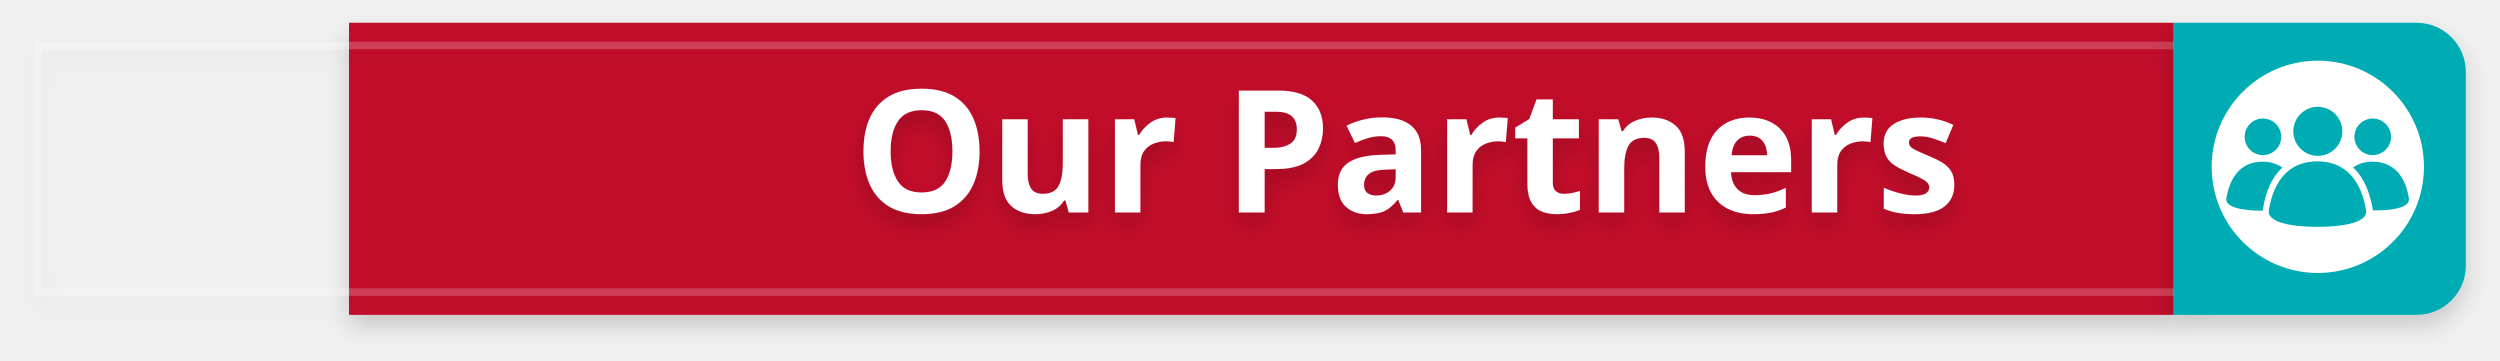
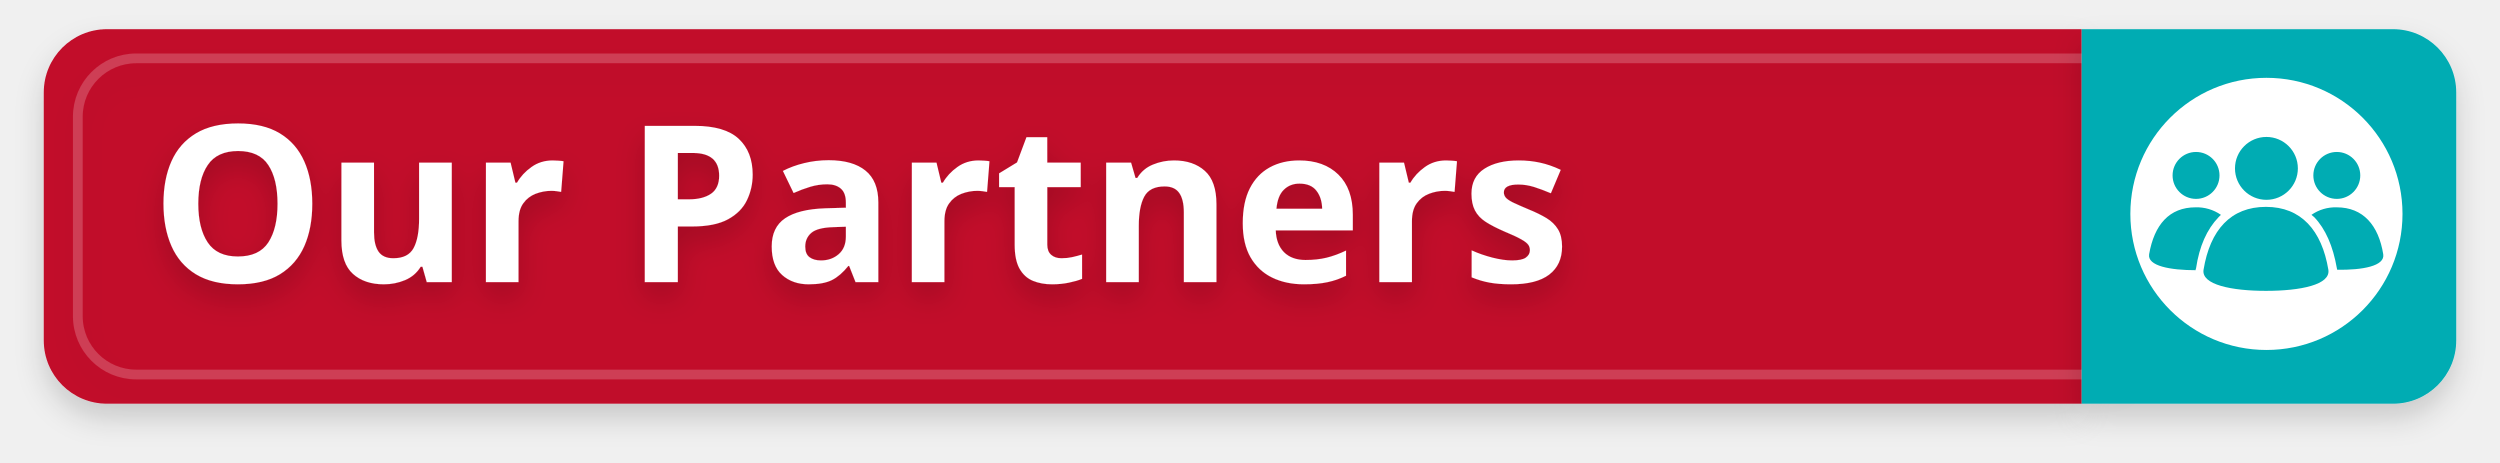
- <svg xmlns="http://www.w3.org/2000/svg" width="659" height="95" viewBox="0 0 659 95">
+ <svg xmlns="http://www.w3.org/2000/svg" width="514" height="95" viewBox="0 0 514 95">
  <defs>
    <style>.a,.d{fill:none;}.b{fill:#c20a2b;}.c,.g{fill:#fff;}.c{font-size:45px;font-family:SegoeScript-Bold, Segoe Script;font-weight:700;}.d{stroke:rgba(255,255,255,0.2);stroke-width:2px;}.e{fill:#00acb3;}.f{clip-path:url(#i);}.h{stroke:none;}.i{filter:url(#g);}.j{filter:url(#e);}.k{filter:url(#c);}.l{filter:url(#a);}</style>
-     <filter id="a" x="83" y="0" width="499" height="95" filterUnits="userSpaceOnUse">
+     <filter id="a" x="0" y="0" width="437" height="95" filterUnits="userSpaceOnUse">
      <feOffset dy="3" input="SourceAlpha" />
      <feGaussianBlur stdDeviation="3" result="b" />
      <feFlood flood-opacity="0.161" />
      <feComposite operator="in" in2="b" />
      <feComposite in="SourceGraphic" />
    </filter>
-     <filter id="c" x="216" y="1" width="333" height="89" filterUnits="userSpaceOnUse">
+     <filter id="c" x="22" y="3" width="333" height="89" filterUnits="userSpaceOnUse">
      <feOffset dy="3" input="SourceAlpha" />
      <feGaussianBlur stdDeviation="3" result="d" />
      <feFlood flood-opacity="0.161" />
      <feComposite operator="in" in2="d" />
      <feComposite in="SourceGraphic" />
    </filter>
-     <filter id="e" x="0" y="5" width="592" height="85" filterUnits="userSpaceOnUse">
+     <filter id="e" x="6" y="5" width="441" height="85" filterUnits="userSpaceOnUse">
      <feOffset dy="3" input="SourceAlpha" />
      <feGaussianBlur stdDeviation="3" result="f" />
      <feFlood flood-opacity="0.161" />
      <feComposite operator="in" in2="f" />
      <feComposite in="SourceGraphic" />
    </filter>
-     <filter id="g" x="564" y="0" width="95" height="95" filterUnits="userSpaceOnUse">
+     <filter id="g" x="419" y="0" width="95" height="95" filterUnits="userSpaceOnUse">
      <feOffset dy="3" input="SourceAlpha" />
      <feGaussianBlur stdDeviation="3" result="h" />
      <feFlood flood-opacity="0.161" />
      <feComposite operator="in" in2="h" />
      <feComposite in="SourceGraphic" />
    </filter>
    <clipPath id="i">
      <rect class="a" width="56" height="56" transform="translate(0)" />
    </clipPath>
  </defs>
-   <g transform="translate(112 -3387)">
-     <g class="l" transform="matrix(1, 0, 0, 1, -112, 3387)">
-       <rect class="b" width="481" height="77" transform="translate(92 6)" />
+   <g transform="translate(-131 -3348)">
+     <g class="l" transform="matrix(1, 0, 0, 1, 131, 3348)">
+       <path class="b" d="M13,0H419a0,0,0,0,1,0,0V77a0,0,0,0,1,0,0H13A13,13,0,0,1,0,64V13A13,13,0,0,1,13,0Z" transform="translate(9 6)" />
    </g>
-     <g class="k" transform="matrix(1, 0, 0, 1, -112, 3387)">
-       <text class="c" transform="translate(225 56)">
+     <g class="k" transform="matrix(1, 0, 0, 1, 131, 3348)">
+       <text class="c" transform="translate(31 58)">
        <tspan x="0" y="0">Our Partners</tspan>
      </text>
    </g>
-     <g class="j" transform="matrix(1, 0, 0, 1, -112, 3387)">
-       <g class="d" transform="translate(9 11)">
-         <rect class="h" width="574" height="67" />
-         <rect class="a" x="1" y="1" width="572" height="65" />
+     <g class="j" transform="matrix(1, 0, 0, 1, 131, 3348)">
+       <g class="d" transform="translate(15 11)">
+         <path class="h" d="M13,0H423a0,0,0,0,1,0,0V67a0,0,0,0,1,0,0H13A13,13,0,0,1,0,54V13A13,13,0,0,1,13,0Z" />
+         <path class="a" d="M13,1H421a1,1,0,0,1,1,1V65a1,1,0,0,1-1,1H13A12,12,0,0,1,1,54V13A12,12,0,0,1,13,1Z" />
      </g>
    </g>
-     <g class="i" transform="matrix(1, 0, 0, 1, -112, 3387)">
-       <path class="e" d="M0,0H64A13,13,0,0,1,77,13V64A13,13,0,0,1,64,77H0a0,0,0,0,1,0,0V0A0,0,0,0,1,0,0Z" transform="translate(573 6)" />
+     <g class="i" transform="matrix(1, 0, 0, 1, 131, 3348)">
+       <path class="e" d="M0,0H64A13,13,0,0,1,77,13V64A13,13,0,0,1,64,77H0a0,0,0,0,1,0,0V0A0,0,0,0,1,0,0Z" transform="translate(428 6)" />
    </g>
-     <g transform="translate(471 3403)">
+     <g transform="translate(569 3364)">
      <g transform="translate(28 28)">
        <g class="f" transform="translate(-28 -28)">
          <path class="g" d="M27.977,0A27.977,27.977,0,1,0,55.954,27.977,27.977,27.977,0,0,0,27.977,0M42.448,15.243a4.824,4.824,0,1,1-4.824,4.824,4.824,4.824,0,0,1,4.824-4.824M27.977,12.155a6.464,6.464,0,1,1-6.464,6.464,6.464,6.464,0,0,1,6.464-6.464M13.506,15.243a4.824,4.824,0,1,1-4.824,4.824,4.824,4.824,0,0,1,4.824-4.824m0,24.311c-5.306,0-10.033-.868-9.647-3.28C4.92,30.2,8.007,26.626,13.41,26.626a8.682,8.682,0,0,1,5.209,1.544l-.482.482c-2.412,2.508-3.955,5.981-4.631,10.515a1.061,1.061,0,0,0-.1.482M27.88,43.8c-7.042,0-13.313-1.254-12.831-4.341,1.351-8.2,5.6-12.927,12.831-12.927s11.48,4.824,12.831,12.927c.482,3.087-5.692,4.341-12.831,4.341m14.664-4.245a4.178,4.178,0,0,1-.1-.482c-.772-4.438-2.315-8.007-4.631-10.419l-.579-.482a8.586,8.586,0,0,1,5.209-1.544c5.4,0,8.586,3.666,9.551,9.647.386,2.412-4.245,3.28-9.551,3.184" transform="translate(0)" />
        </g>
      </g>
    </g>
  </g>
</svg>
